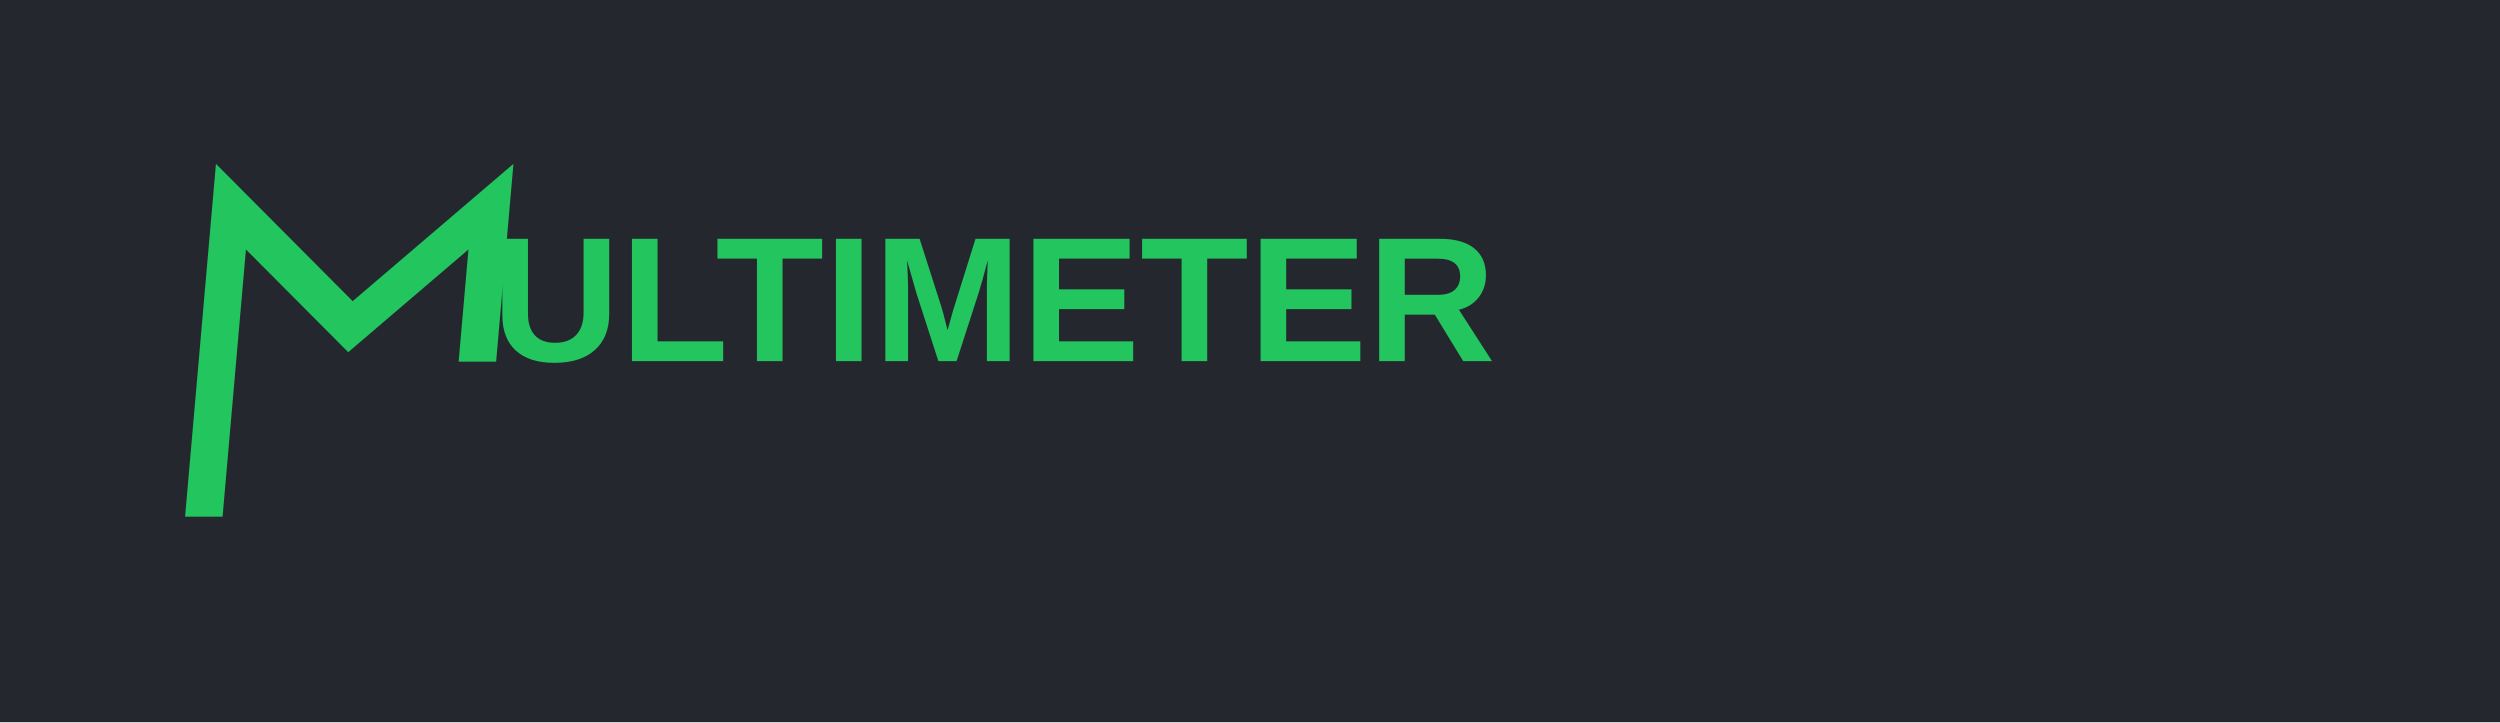
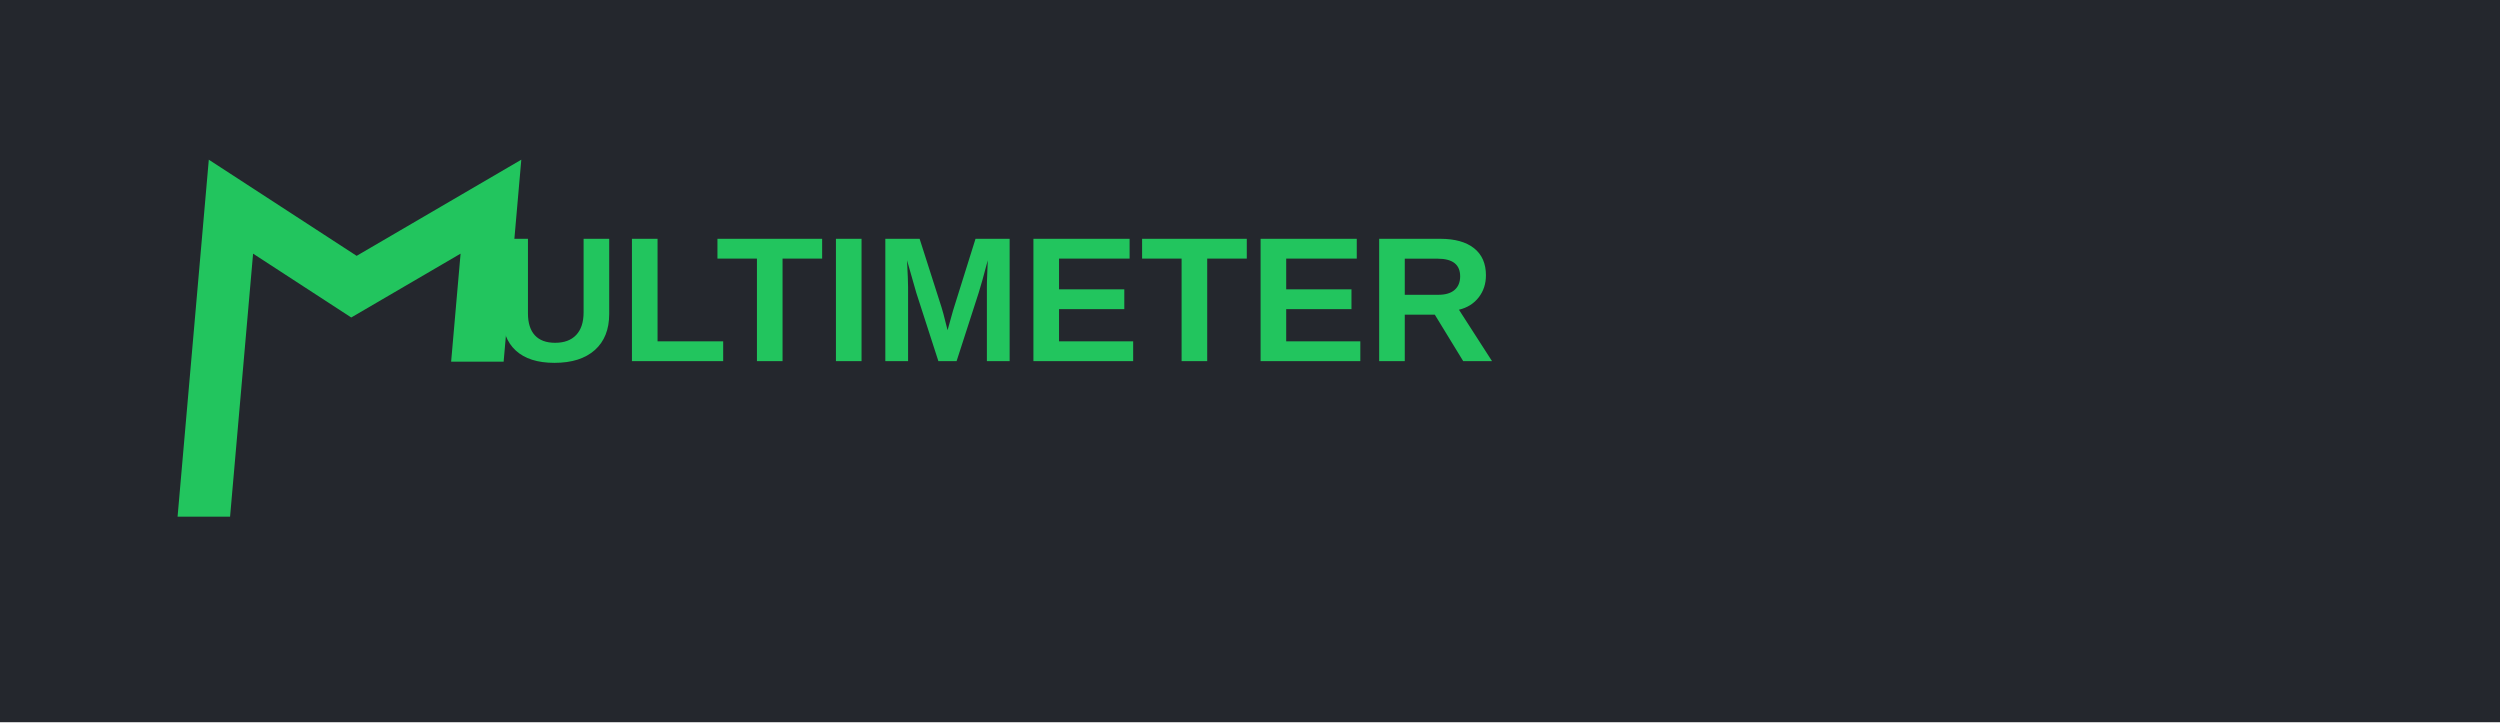
<svg xmlns="http://www.w3.org/2000/svg" width="900" height="260" viewBox="0 0 900 260" role="img" aria-labelledby="title">
  <rect width="900" height="260" fill="#24272d" />
  <g transform="translate(70 60) scale(1.8) skewX(-5)">
-     <path d="M8 70 L8 8 L34 32 L60 8 L60 39" fill="none" stroke="#22c55e" stroke-width="7.5" stroke-linecap="butt" stroke-linejoin="miter" />
+     <path d="M8 70 L8 8 L34 24 L60 8 L60 39" fill="none" stroke="#22c55e" stroke-width="10.5" stroke-linecap="butt" stroke-linejoin="miter" />
  </g>
  <text x="177" y="130" fill="#22c55e" font-family="Helvetica Neue,Arial,sans-serif" font-size="64" font-weight="800">ULTIMETER</text>
</svg>
